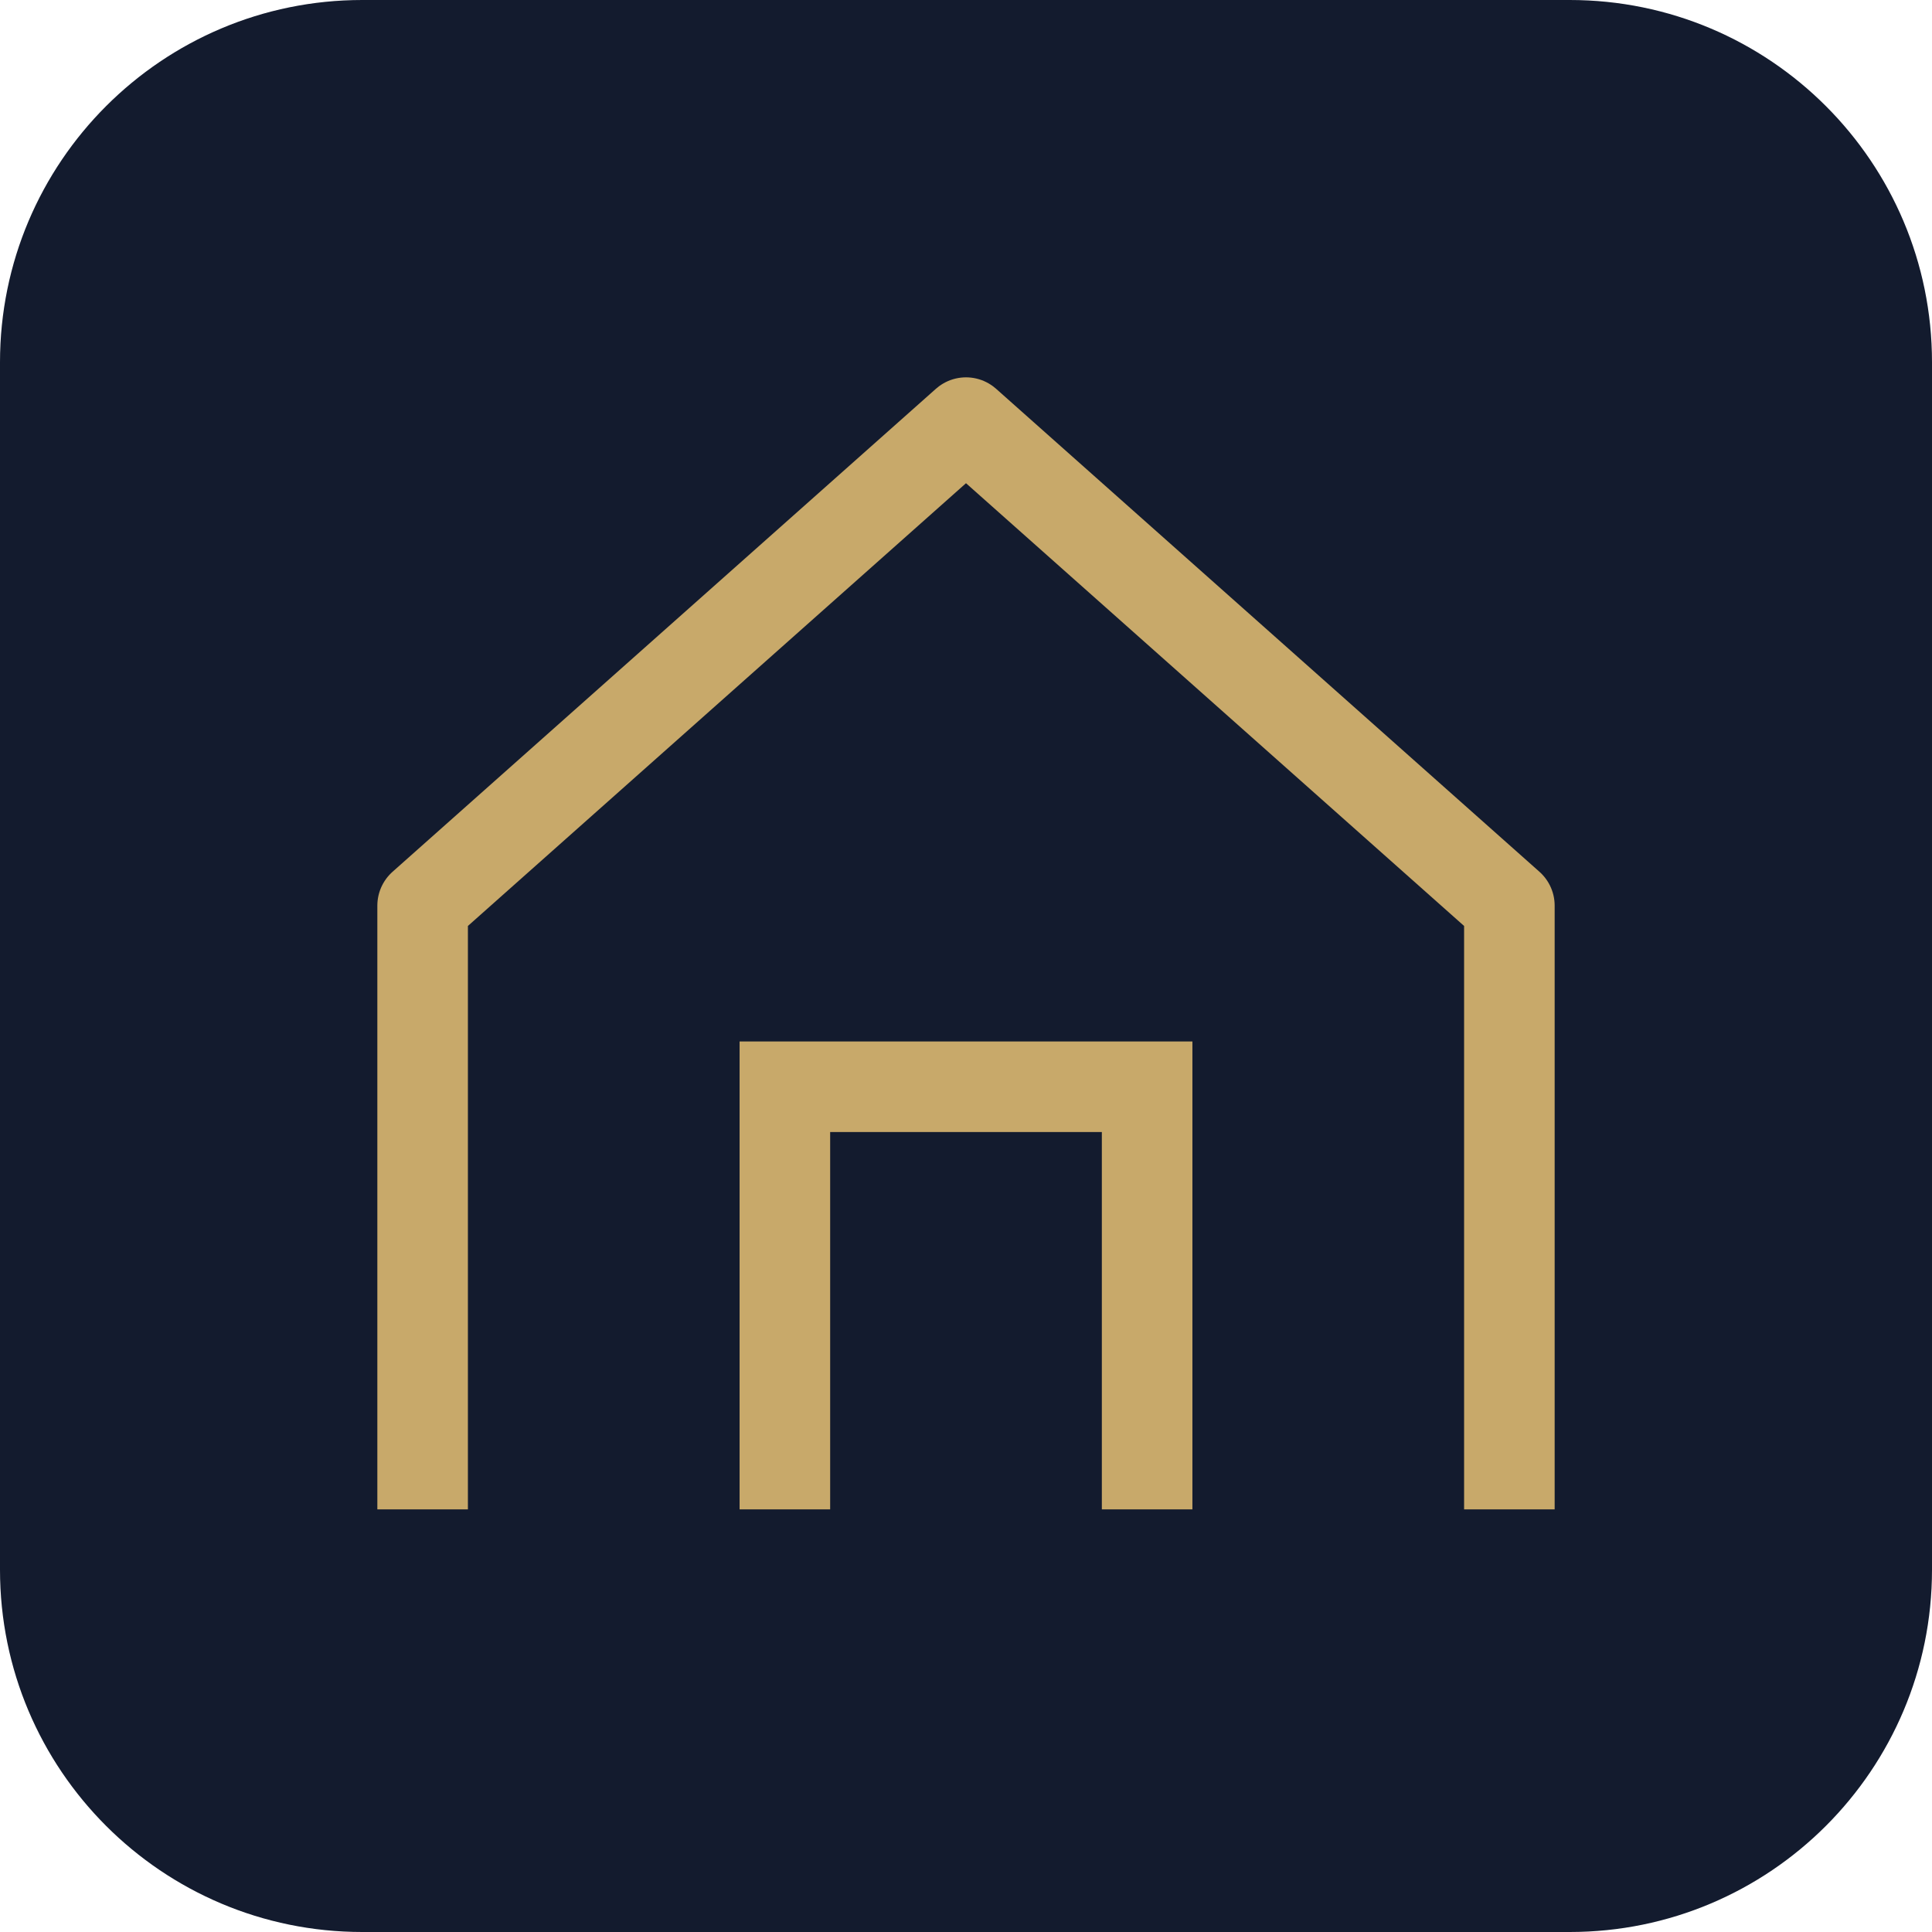
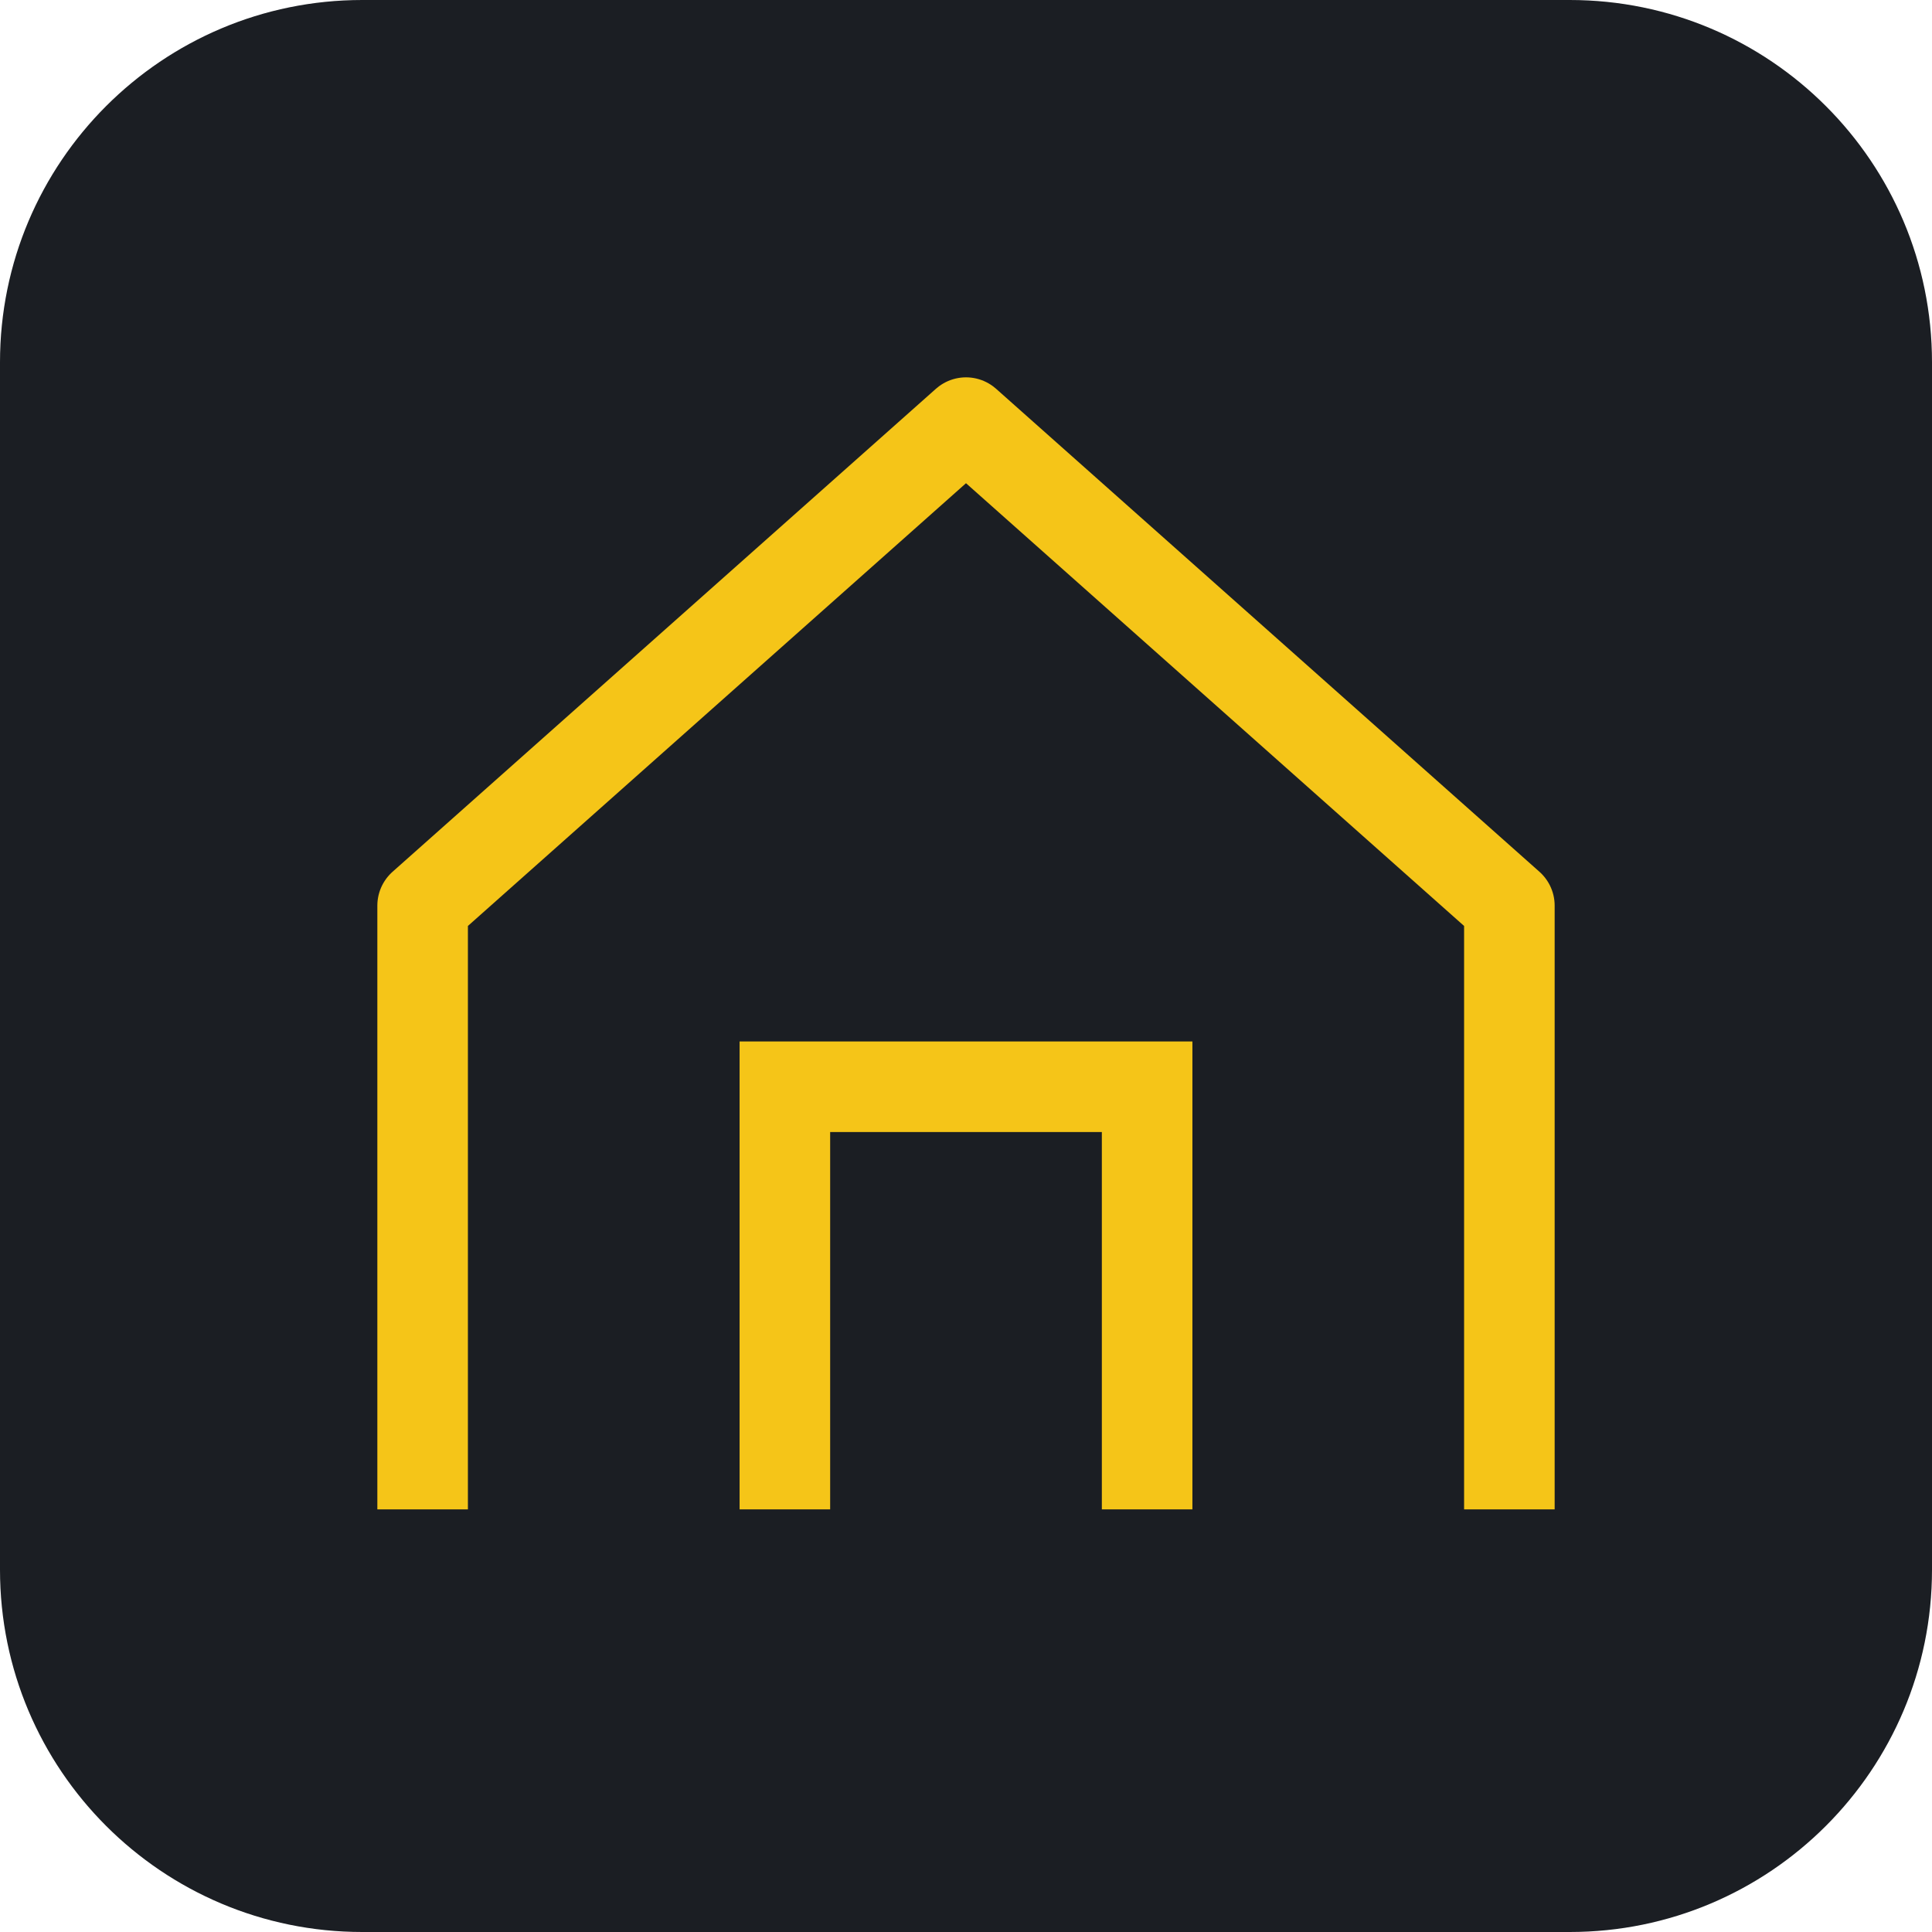
<svg xmlns="http://www.w3.org/2000/svg" viewBox="0 0 64 64">
-   <rect width="64" height="64" rx="12" fill="#131b2e" />
-   <path d="M14 50V30L32 14l18 16v20" fill="none" stroke="#c8a96a" stroke-width="3" stroke-linejoin="round" />
-   <path d="M26 50V36h12v14" fill="none" stroke="#c8a96a" stroke-width="3" />
+   <rect width="64" height="64" rx="12" fill="#1b1e23" />
+   <path d="M14 50V30L32 14l18 16v20" fill="none" stroke="#f5c518" stroke-width="3" stroke-linejoin="round" />
+   <path d="M26 50V36h12v14" fill="none" stroke="#f5c518" stroke-width="3" />
</svg>
